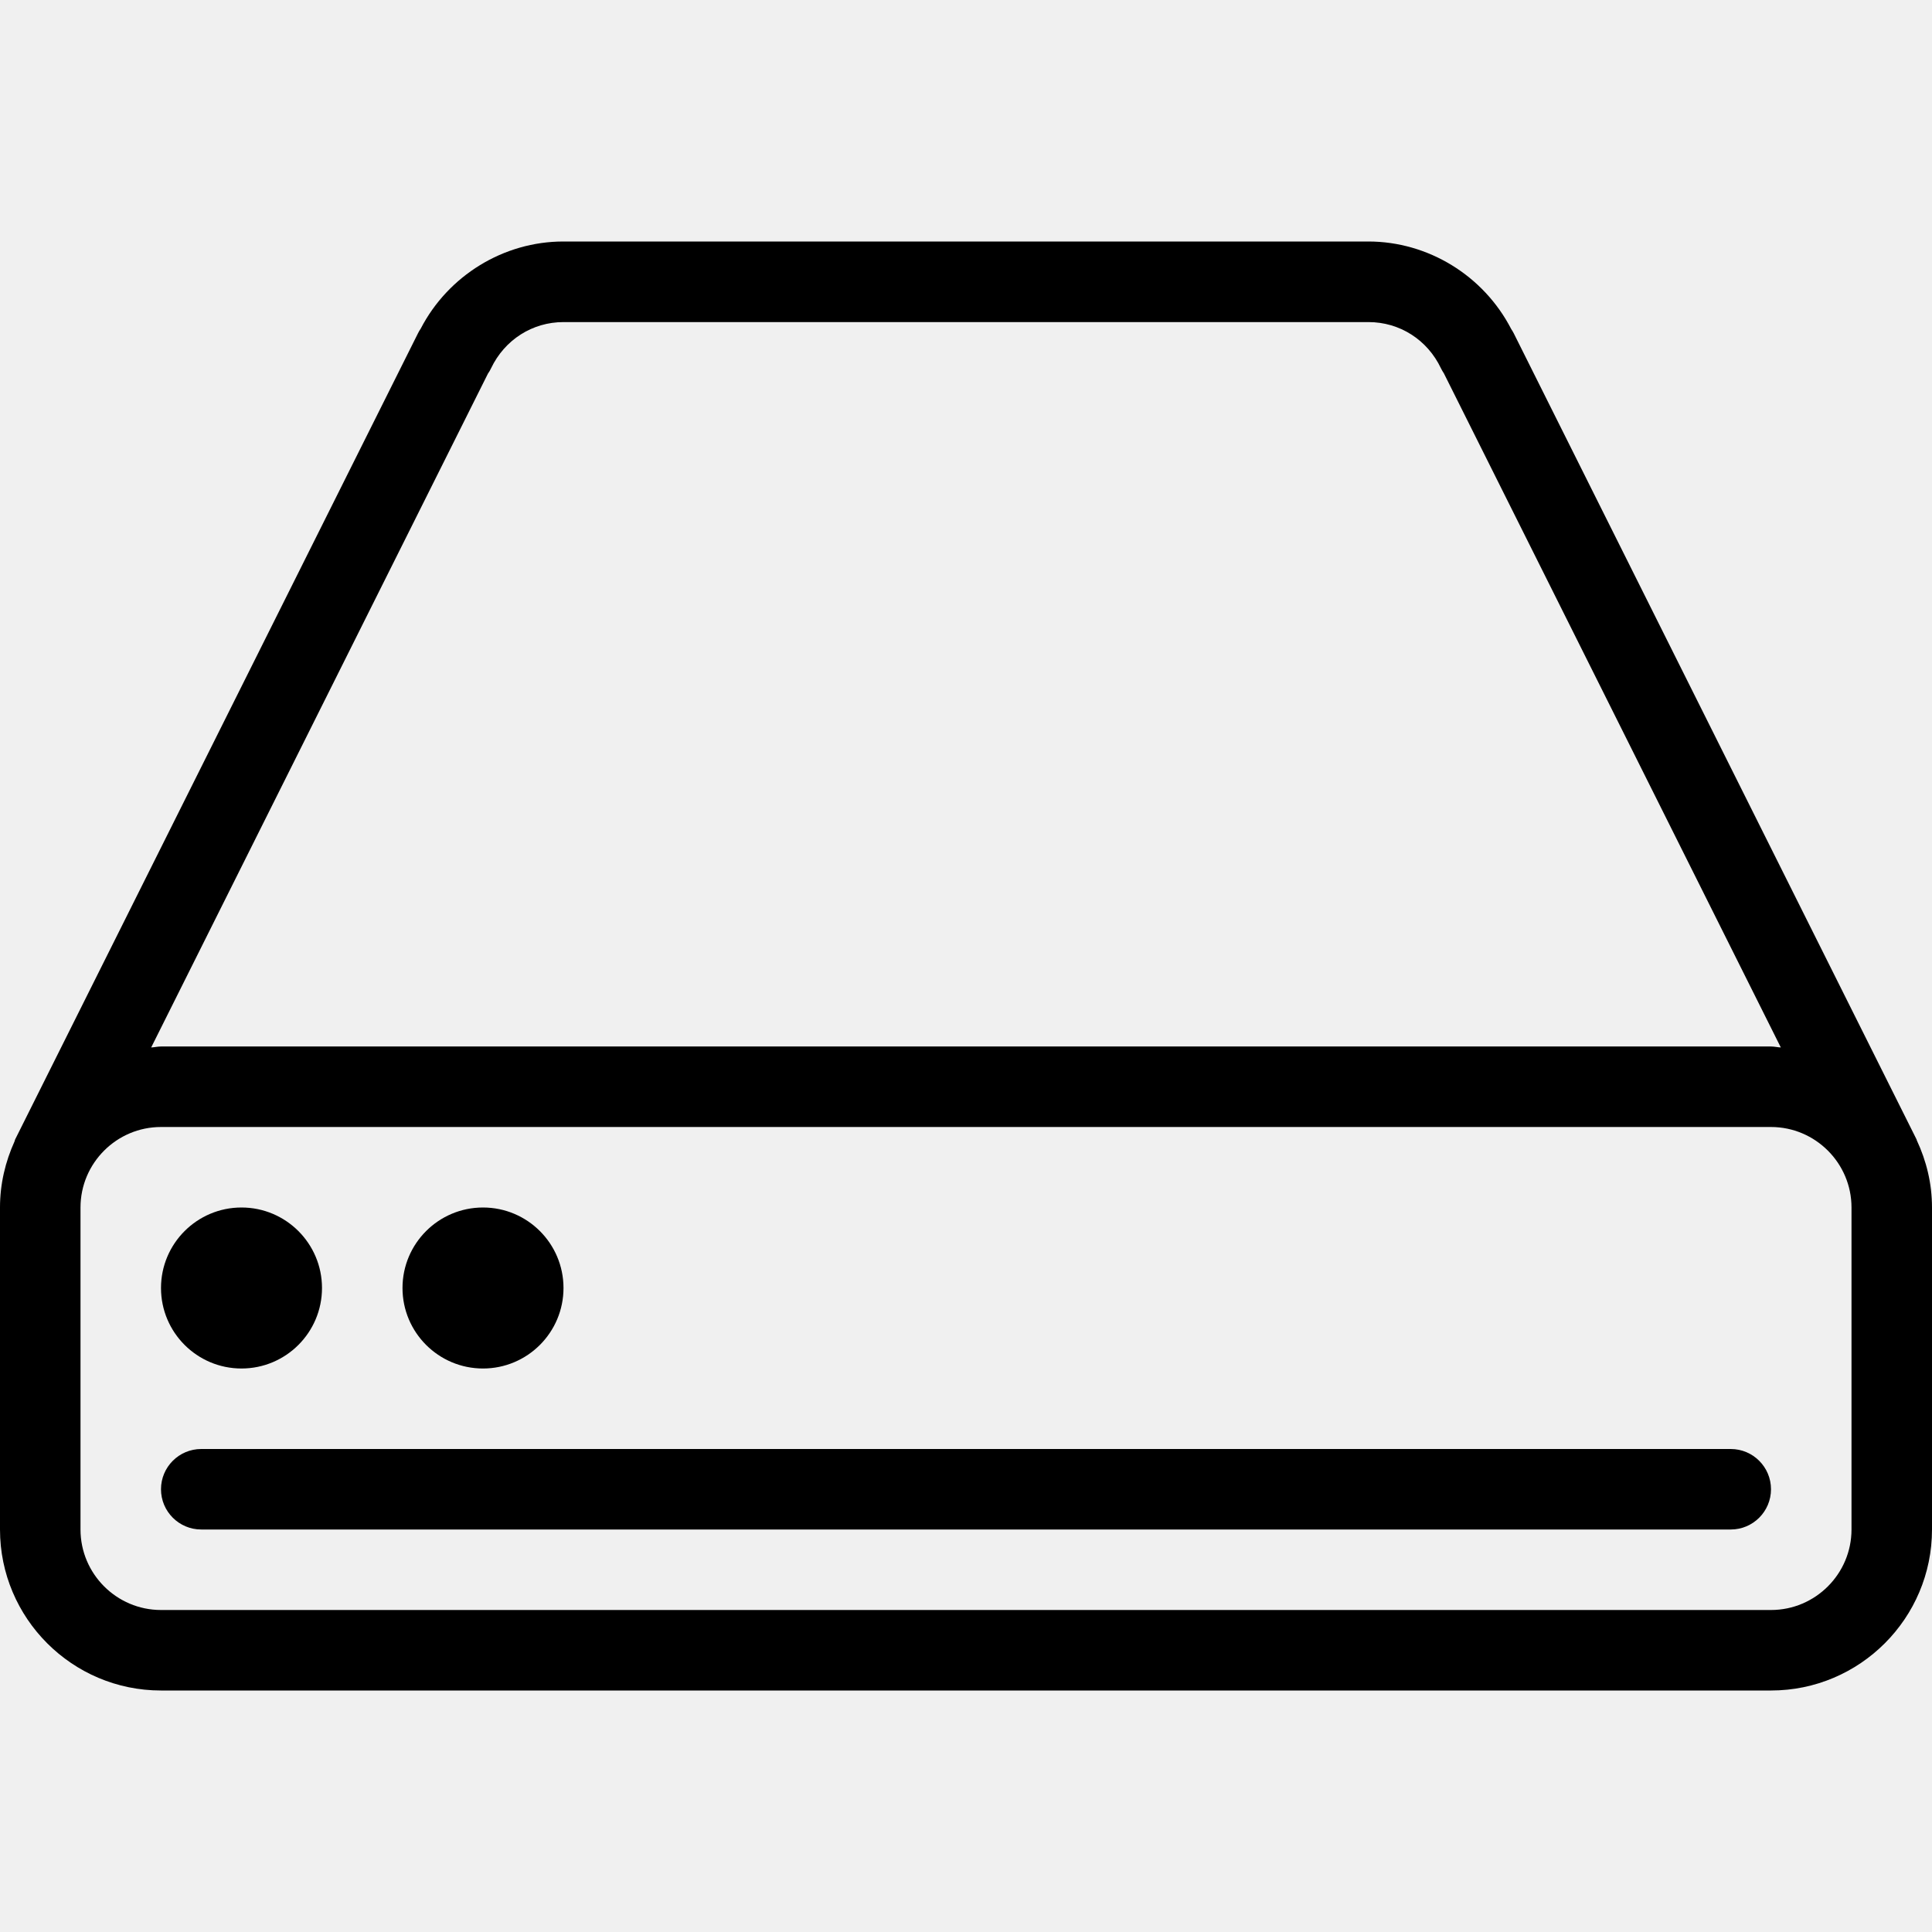
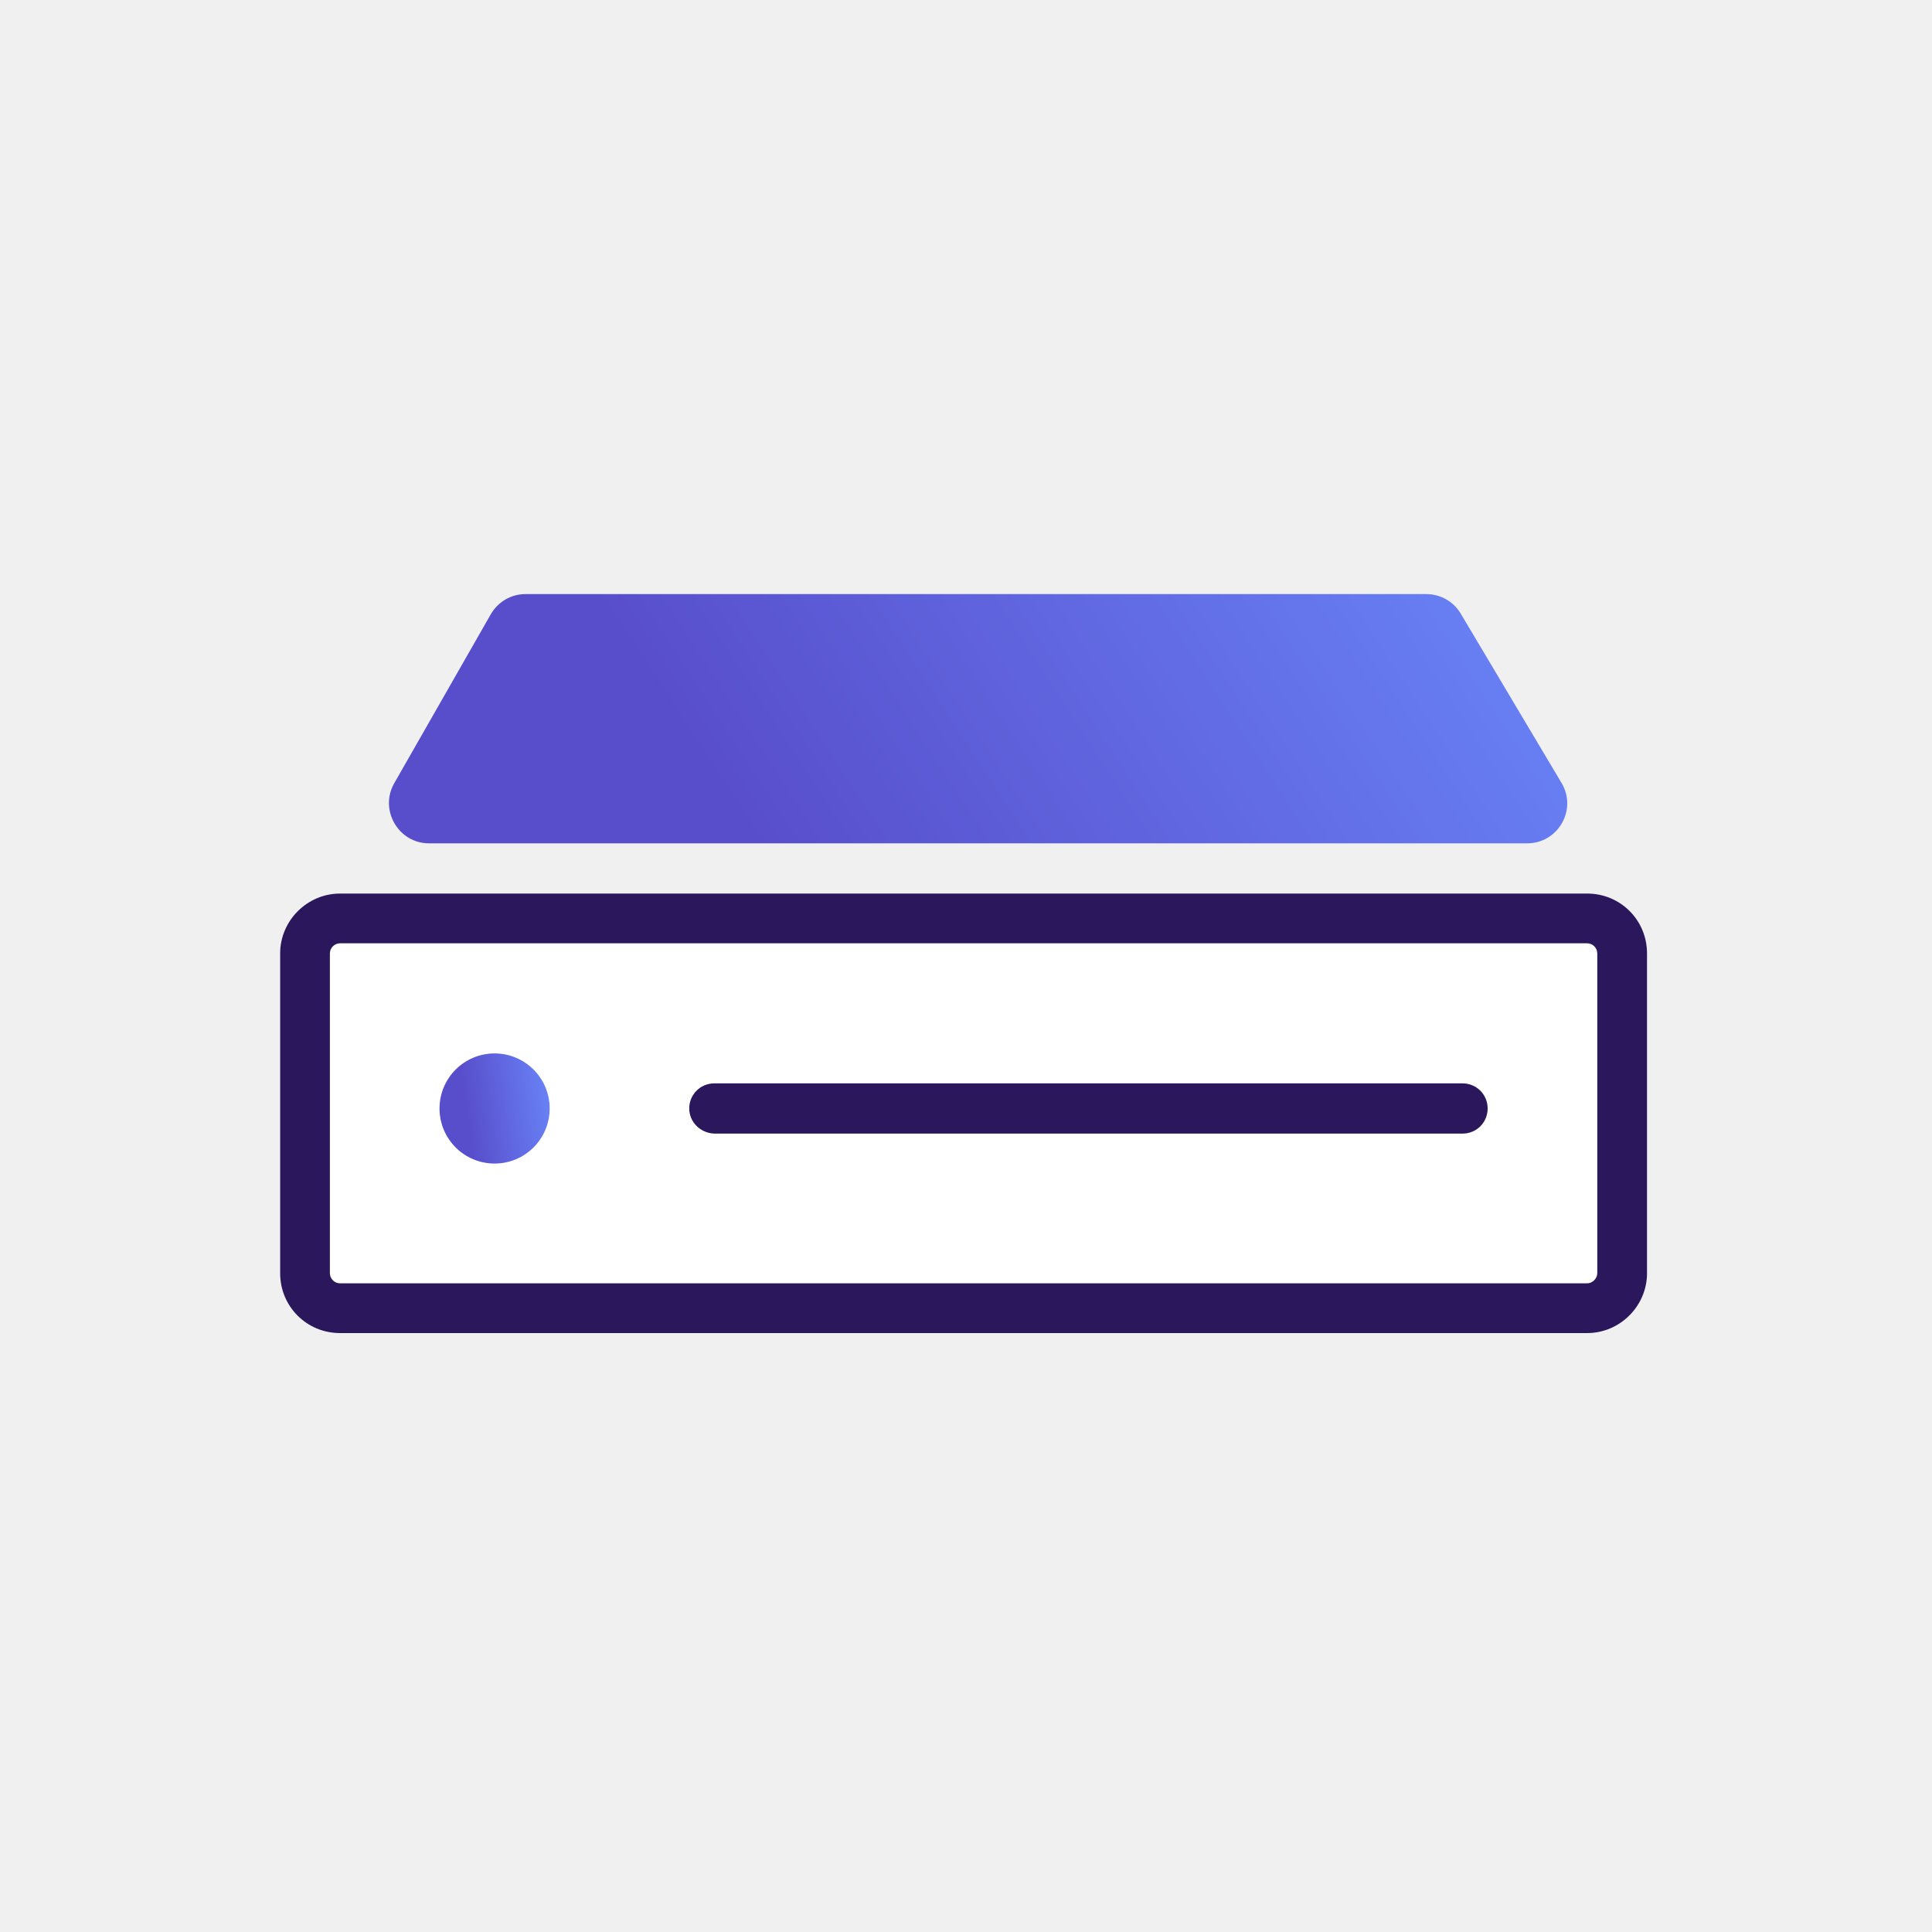
- <svg xmlns="http://www.w3.org/2000/svg" version="1.1" id="Layer_1" x="0px" y="0px" viewBox="0 0 512 512" style="enable-background:new 0 0 512 512;" xml:space="preserve">
-   <g>
-     <g>
-       <g>
-         <path d="M128,362.667c11.776,0,21.333-9.557,21.333-21.333c0-11.776-9.557-21.333-21.333-21.333s-21.333,9.557-21.333,21.333     C106.667,353.109,116.224,362.667,128,362.667z" />
-         <path d="M64,362.667c11.776,0,21.333-9.557,21.333-21.333C85.333,329.557,75.776,320,64,320s-21.333,9.557-21.333,21.333     C42.667,353.109,52.224,362.667,64,362.667z" />
-         <path d="M507.968,302.187c-0.021-0.064-0.021-0.128-0.043-0.192L401.152,88.32c-0.192-0.384-0.427-0.768-0.683-1.152     C393.173,73.045,378.475,64,362.624,64H149.291c-15.829,0-30.507,9.024-37.803,23.104c-0.277,0.384-0.512,0.811-0.725,1.237     L3.989,302.016c-0.064,0.149-0.064,0.299-0.128,0.448C1.429,307.84,0,313.728,0,320v85.333C0,428.864,19.136,448,42.667,448     h426.667C492.864,448,512,428.864,512,405.333V320C512,313.621,510.507,307.627,507.968,302.187z M129.301,99.029     c0.32-0.448,0.597-0.917,0.832-1.429c3.605-7.552,10.944-12.245,19.2-12.245h213.333c8.256,0,15.616,4.693,19.2,12.245     c0.235,0.469,0.491,0.917,0.789,1.365l89.28,178.624c-0.875-0.043-1.707-0.256-2.603-0.256H42.667     c-0.896,0-1.728,0.213-2.603,0.256L129.301,99.029z M490.667,405.333c0,11.755-9.579,21.333-21.333,21.333H42.667     c-11.755,0-21.333-9.579-21.333-21.333V320c0-11.755,9.579-21.333,21.333-21.333h426.667c11.755,0,21.333,9.579,21.333,21.333     V405.333z" />
-         <path d="M458.667,384H53.333c-5.888,0-10.667,4.779-10.667,10.667s4.779,10.667,10.667,10.667h405.333     c5.888,0,10.667-4.779,10.667-10.667S464.555,384,458.667,384z" />
-       </g>
-     </g>
-   </g>
-   <g>
- </g>
-   <g>
- </g>
-   <g>
- </g>
-   <g>
- </g>
-   <g>
- </g>
-   <g>
- </g>
-   <g>
- </g>
-   <g>
- </g>
-   <g>
- </g>
-   <g>
- </g>
-   <g>
- </g>
-   <g>
- </g>
-   <g>
- </g>
-   <g>
- </g>
-   <g>
- </g>
+ <svg xmlns="http://www.w3.org/2000/svg" version="1.1" id="Layer_1" x="0px" y="0px" viewBox="0 0 400 400" style="enable-background:new 0 0 400 400;" xml:space="preserve">
+   <style type="text/css">
+ 	.st0{fill:#FFFFFF;}
+ 	.st1{fill-rule:evenodd;clip-rule:evenodd;fill:#2B175C;}
+ 	.st2{fill:url(#SVGID_1_);}
+ 	.st3{fill:url(#SVGID_2_);}
+ </style>
+   <path class="st0" d="M328.6,185c6.8,0,12.4,5.6,12.4,12.4v66.2c0,6.9-5.5,12.4-12.4,12.4H70.4c-6.8,0-12.4-5.6-12.4-12.4v-66.2  c0-6.9,5.5-12.4,12.4-12.4H328.6z" />
+   <path class="st1" d="M330.7,263.6v-66.2c0-1.1-0.9-2.1-2.1-2.1H70.4c-1.1,0-2.1,0.9-2.1,2.1v66.2c0,1.1,0.9,2.1,2.1,2.1h258.2  C329.7,265.7,330.7,264.7,330.7,263.6z M341,197.4c0-6.9-5.5-12.4-12.4-12.4H70.4c-6.8,0-12.4,5.6-12.4,12.4v66.2  c0,6.9,5.5,12.4,12.4,12.4h258.2c6.8,0,12.4-5.6,12.4-12.4V197.4z" />
+   <linearGradient id="SVGID_1_" gradientUnits="userSpaceOnUse" x1="158.844" y1="216.258" x2="321.216" y2="321.922" gradientTransform="matrix(1 0 0 -1 0 400)">
+     <stop offset="0" style="stop-color:#584DCB" />
+     <stop offset="1" style="stop-color:#6C8CFE" />
+   </linearGradient>
+   <path class="st2" d="M101.6,127.2c1.5-2.6,4.2-4.2,7.2-4.2h186.5c2.9,0,5.6,1.5,7.1,4l20.9,35.1c3.3,5.5-0.7,12.5-7.1,12.5H88.8  c-6.3,0-10.3-6.9-7.2-12.4L101.6,127.2z" />
+   <linearGradient id="SVGID_2_" gradientUnits="userSpaceOnUse" x1="96.351" y1="169.685" x2="117.48" y2="172.596" gradientTransform="matrix(1 0 0 -1 0 400)">
+     <stop offset="0" style="stop-color:#584DCB" />
+     <stop offset="1" style="stop-color:#6C8CFE" />
+   </linearGradient>
+   <path class="st3" d="M113.8,229.5c0,6.3-5.1,11.4-11.4,11.4c-6.3,0-11.4-5.1-11.4-11.4c0-6.3,5.1-11.4,11.4-11.4  C108.7,218.1,113.8,223.2,113.8,229.5z" />
+   <path class="st1" d="M142.7,229.5c0-2.9,2.3-5.2,5.2-5.2h154.9c2.9,0,5.2,2.3,5.2,5.2c0,2.9-2.3,5.2-5.2,5.2H147.9  C145,234.6,142.7,232.3,142.7,229.5z" />
</svg>
